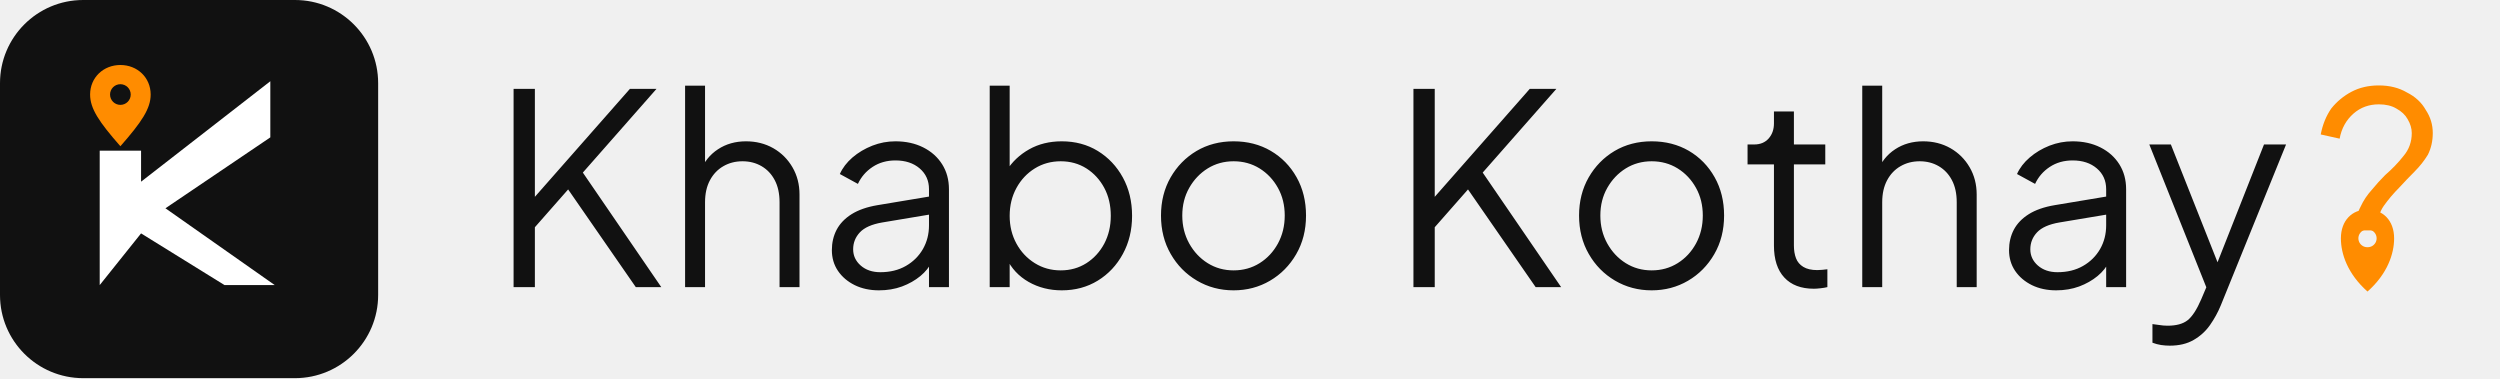
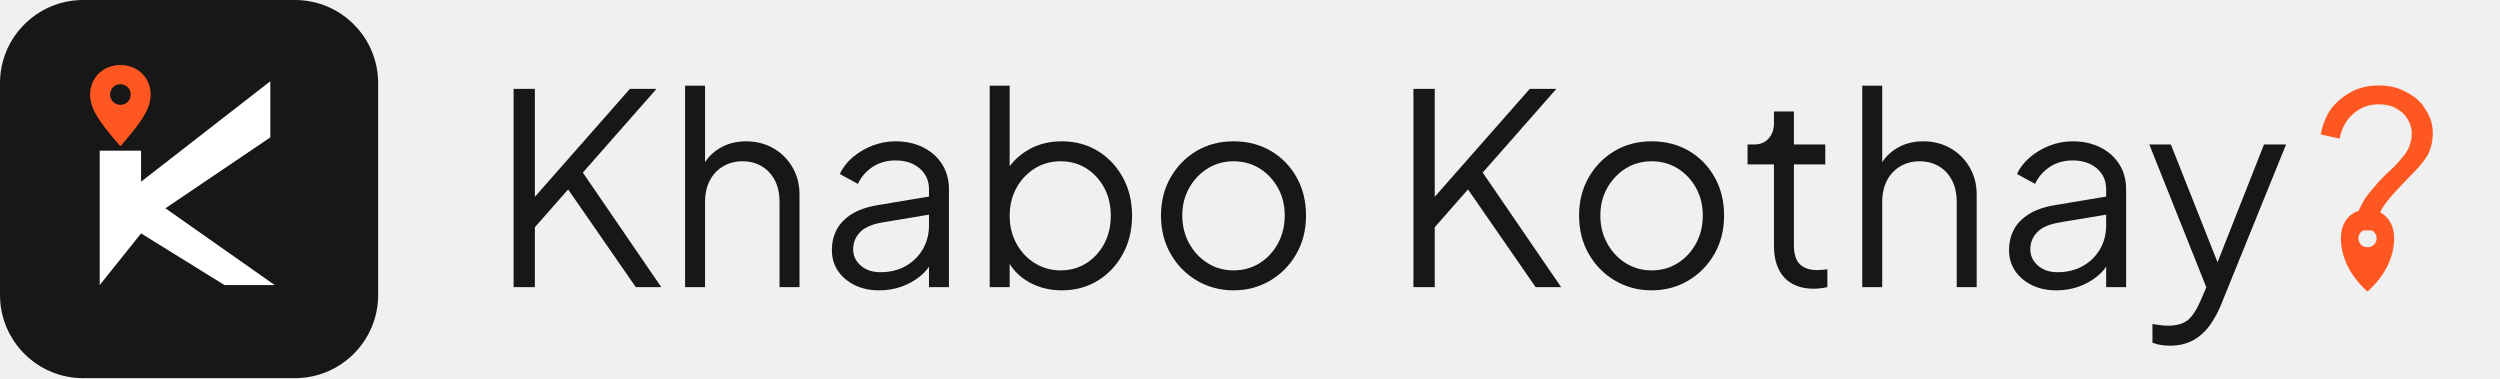
<svg xmlns="http://www.w3.org/2000/svg" viewBox="0 0 357 54" width="357" height="54">
-   <rect width="54" height="54" rx="11.88" fill="#111111" />
+   <rect width="54" height="54" rx="11.88" fill="#171717" />
  <g transform="scale(0.1054688)">
-     <path d="M 163 198     C 134 165 122 147 122 128     C 122 105 140 88 163 88     C 186 88 204 105 204 128     C 204 147 192 165 163 198 Z     M 163 114     A 14 14 0 1 0 163 142     A 14 14 0 1 0 163 114 Z" fill="#FF8C00" fill-rule="evenodd" />
+     <path d="M 163 198     C 134 165 122 147 122 128     C 122 105 140 88 163 88     C 186 88 204 105 204 128     C 204 147 192 165 163 198 Z     M 163 114     A 14 14 0 1 0 163 142     A 14 14 0 1 0 163 114 Z" fill="#FF5722" fill-rule="evenodd" />
    <path d="M 135 204     L 191 204     L 191 246     L 366 110     L 366 186     L 224 282     L 372 386     L 304 386     L 191 316     L 135 386     Z" fill="#FFFFFF" />
  </g>
-   <path d="M76.38 41L73.34 41L73.34 12.69L76.38 12.69L76.38 29.22L75.70 28.88L89.95 12.69L93.75 12.69L82.31 25.69L82.46 23.52L94.43 41L90.79 41L81.13 27.05L76.38 32.45 M100.68 41L97.83 41L97.83 12.23L100.68 12.23L100.68 24.58L100.03 24.43Q100.79 22.46 102.52 21.32Q104.25 20.18 106.53 20.18Q108.69 20.18 110.42 21.16Q112.15 22.15 113.16 23.88Q114.17 25.61 114.17 27.78L114.17 41L111.32 41L111.32 28.88Q111.32 27.02 110.63 25.72Q109.95 24.43 108.75 23.73Q107.55 23.03 106.03 23.03Q104.51 23.03 103.30 23.73Q102.08 24.43 101.38 25.74Q100.68 27.05 100.68 28.88 M125.52 41.46Q123.58 41.46 122.06 40.72Q120.54 39.97 119.66 38.68Q118.79 37.39 118.79 35.72Q118.79 34.12 119.47 32.81Q120.16 31.50 121.60 30.59Q123.05 29.68 125.29 29.30L133.27 27.97L133.27 30.55L125.97 31.77Q123.77 32.15 122.80 33.17Q121.83 34.20 121.83 35.60Q121.83 36.97 122.91 37.92Q124 38.87 125.71 38.87Q127.80 38.87 129.35 37.98Q130.91 37.09 131.79 35.57Q132.66 34.05 132.66 32.18L132.66 27.02Q132.66 25.19 131.33 24.05Q130 22.91 127.87 22.91Q126.01 22.91 124.60 23.84Q123.20 24.77 122.51 26.26L119.93 24.85Q120.50 23.56 121.73 22.49Q122.97 21.43 124.57 20.80Q126.16 20.18 127.87 20.18Q130.11 20.18 131.84 21.05Q133.57 21.92 134.54 23.46Q135.51 25 135.51 27.02L135.51 41L132.66 41L132.66 36.93L133.08 37.35Q132.55 38.49 131.43 39.42Q130.30 40.35 128.80 40.91Q127.30 41.46 125.52 41.46 M151.62 41.46Q149 41.46 146.89 40.26Q144.78 39.06 143.72 36.86L144.18 36.44L144.18 41L141.33 41L141.33 12.23L144.18 12.23L144.18 25.19L143.72 24.39Q144.94 22.46 146.97 21.32Q149 20.18 151.62 20.18Q154.51 20.18 156.77 21.56Q159.03 22.95 160.34 25.34Q161.66 27.74 161.66 30.82Q161.66 33.86 160.34 36.27Q159.03 38.68 156.77 40.07Q154.51 41.46 151.62 41.46M151.47 38.61Q153.52 38.61 155.14 37.58Q156.75 36.55 157.69 34.79Q158.62 33.02 158.62 30.82Q158.62 28.57 157.69 26.83Q156.75 25.08 155.14 24.05Q153.52 23.03 151.47 23.03Q149.42 23.03 147.77 24.05Q146.11 25.08 145.15 26.84Q144.18 28.61 144.18 30.82Q144.18 33.02 145.15 34.79Q146.11 36.55 147.77 37.58Q149.42 38.61 151.47 38.61 M176.16 41.46Q173.28 41.46 170.92 40.07Q168.56 38.68 167.18 36.27Q165.79 33.86 165.79 30.78Q165.79 27.74 167.16 25.34Q168.53 22.95 170.86 21.56Q173.20 20.18 176.16 20.18Q179.13 20.18 181.46 21.54Q183.80 22.91 185.15 25.31Q186.50 27.70 186.50 30.78Q186.50 33.89 185.09 36.31Q183.69 38.72 181.35 40.09Q179.01 41.46 176.16 41.46M176.16 38.61Q178.22 38.61 179.87 37.58Q181.52 36.55 182.49 34.77Q183.46 32.98 183.46 30.78Q183.46 28.57 182.49 26.83Q181.52 25.08 179.87 24.05Q178.22 23.03 176.16 23.03Q174.11 23.03 172.46 24.05Q170.81 25.08 169.82 26.83Q168.83 28.57 168.83 30.78Q168.83 32.98 169.82 34.77Q170.81 36.55 172.46 37.58Q174.11 38.61 176.16 38.61" fill="#111111" />
-   <path d="M204.88 41L201.84 41L201.84 12.69L204.88 12.69L204.88 29.22L204.20 28.88L218.45 12.69L222.25 12.69L210.81 25.69L210.96 23.52L222.93 41L219.29 41L209.63 27.05L204.88 32.45 M235.86 41.46Q232.98 41.46 230.62 40.07Q228.26 38.68 226.88 36.27Q225.49 33.86 225.49 30.78Q225.49 27.74 226.86 25.34Q228.23 22.95 230.56 21.56Q232.90 20.18 235.86 20.18Q238.83 20.18 241.17 21.54Q243.50 22.91 244.85 25.31Q246.20 27.70 246.20 30.78Q246.20 33.89 244.79 36.31Q243.39 38.72 241.05 40.09Q238.71 41.46 235.86 41.46M235.86 38.61Q237.92 38.61 239.57 37.58Q241.22 36.55 242.19 34.77Q243.16 32.98 243.16 30.78Q243.16 28.57 242.19 26.83Q241.22 25.08 239.57 24.05Q237.92 23.03 235.86 23.03Q233.81 23.03 232.16 24.05Q230.51 25.08 229.52 26.83Q228.53 28.57 228.53 30.78Q228.53 32.98 229.52 34.77Q230.51 36.55 232.16 37.58Q233.81 38.61 235.86 38.61 M259.02 41.23Q256.28 41.23 254.80 39.63Q253.32 38.04 253.32 35.07L253.32 23.48L249.55 23.48L249.55 20.63L250.50 20.63Q251.80 20.63 252.56 19.78Q253.32 18.92 253.32 17.63L253.32 15.92L256.17 15.92L256.17 20.63L260.65 20.63L260.65 23.48L256.17 23.48L256.17 35.07Q256.17 36.10 256.47 36.88Q256.77 37.66 257.51 38.11Q258.26 38.57 259.51 38.57Q259.81 38.57 260.23 38.53Q260.65 38.49 260.95 38.45L260.95 41Q260.50 41.11 259.93 41.17Q259.36 41.23 259.02 41.23 M268.78 41L265.93 41L265.93 12.23L268.78 12.23L268.78 24.58L268.13 24.43Q268.89 22.46 270.62 21.32Q272.35 20.18 274.63 20.18Q276.79 20.18 278.52 21.16Q280.25 22.15 281.26 23.88Q282.27 25.61 282.27 27.78L282.27 41L279.42 41L279.42 28.88Q279.42 27.02 278.73 25.72Q278.05 24.43 276.85 23.73Q275.65 23.03 274.13 23.03Q272.61 23.03 271.40 23.73Q270.18 24.43 269.48 25.74Q268.78 27.05 268.78 28.88 M293.62 41.46Q291.68 41.46 290.16 40.72Q288.64 39.97 287.76 38.68Q286.89 37.39 286.89 35.72Q286.89 34.12 287.57 32.81Q288.26 31.50 289.70 30.59Q291.15 29.68 293.39 29.30L301.37 27.97L301.37 30.55L294.07 31.77Q291.87 32.15 290.90 33.17Q289.93 34.20 289.93 35.60Q289.93 36.97 291.01 37.92Q292.10 38.87 293.81 38.87Q295.90 38.87 297.45 37.98Q299.01 37.09 299.89 35.57Q300.76 34.05 300.76 32.18L300.76 27.02Q300.76 25.19 299.43 24.05Q298.10 22.91 295.97 22.91Q294.11 22.91 292.70 23.84Q291.30 24.77 290.61 26.26L288.03 24.85Q288.60 23.56 289.84 22.49Q291.07 21.43 292.67 20.80Q294.26 20.18 295.97 20.18Q298.21 20.18 299.94 21.05Q301.67 21.92 302.64 23.46Q303.61 25 303.61 27.02L303.61 41L300.76 41L300.76 36.93L301.18 37.35Q300.65 38.49 299.53 39.42Q298.40 40.35 296.90 40.91Q295.40 41.46 293.62 41.46 M309.84 49.36Q309.24 49.36 308.61 49.27Q307.98 49.17 307.37 48.94L307.37 46.28Q307.75 46.32 308.34 46.41Q308.93 46.51 309.54 46.51Q311.40 46.51 312.39 45.73Q313.38 44.95 314.33 42.75L315.62 39.71L315.54 42.22L306.92 20.63L310 20.63L317.06 38.45L316.27 38.45L323.30 20.63L326.45 20.63L317.14 43.58Q316.53 45.07 315.60 46.40Q314.67 47.73 313.26 48.54Q311.86 49.36 309.84 49.36" fill="#111111" />
-   <path d="M339.50 32.90L336.40 32.90L336.40 32.50Q336.40 30.80 337.10 29.50Q337.70 28.20 338.70 27.10Q339.60 26 340.60 25Q342.10 23.70 343.20 22.30Q344.40 20.90 344.40 19Q344.40 18 343.80 17Q343.30 16.10 342.20 15.50Q341.20 14.90 339.70 14.90Q337.60 14.90 336.10 16.20Q334.50 17.60 334.10 19.80L331.40 19.20Q331.80 17.10 332.90 15.50Q334.10 14 335.80 13.10Q337.50 12.20 339.70 12.20Q342 12.20 343.70 13.20Q345.50 14.10 346.40 15.70Q347.40 17.20 347.40 19Q347.40 20.70 346.70 22.10Q345.90 23.40 344.80 24.50Q343.70 25.60 342.60 26.80Q341.40 28 340.40 29.40Q339.50 30.70 339.50 32.50" fill="#FF8C00" />
-   <path d="M 338.08 41.633 C 335.23 39.1 334.28 36.25 334.28 34.033 C 334.28 31.5 335.863 29.917 338.08 29.917 C 340.297 29.917 341.88 31.5 341.88 34.033 C 341.88 36.25 340.93 39.1 338.08 41.633 Z M 338.08 32.767 A 1.267 1.267 0 1 0 338.08 35.3 A 1.267 1.267 0 1 0 338.08 32.767 Z" fill="#FF8C00" fill-rule="evenodd" />
+   <path d="M76.38 41L73.34 41L73.34 12.69L76.38 12.69L76.38 29.22L75.70 28.88L89.95 12.69L93.75 12.69L82.31 25.69L82.46 23.52L94.43 41L90.79 41L81.13 27.05L76.38 32.45 M100.68 41L97.83 41L97.83 12.23L100.68 12.23L100.68 24.58L100.03 24.43Q100.79 22.46 102.52 21.32Q104.25 20.18 106.53 20.18Q108.69 20.18 110.42 21.16Q112.15 22.15 113.16 23.88Q114.17 25.61 114.17 27.78L114.17 41L111.32 41L111.32 28.88Q111.32 27.02 110.63 25.72Q109.95 24.43 108.75 23.73Q107.55 23.03 106.03 23.03Q104.51 23.03 103.30 23.73Q102.08 24.43 101.38 25.74Q100.68 27.05 100.68 28.88 M125.52 41.46Q123.58 41.46 122.06 40.72Q120.54 39.97 119.66 38.68Q118.79 37.39 118.79 35.72Q118.79 34.12 119.47 32.81Q120.16 31.50 121.60 30.59Q123.05 29.68 125.29 29.30L133.27 27.97L133.27 30.55L125.97 31.77Q123.77 32.15 122.80 33.17Q121.83 34.20 121.83 35.60Q121.83 36.97 122.91 37.92Q124 38.87 125.71 38.87Q127.80 38.87 129.35 37.98Q130.91 37.09 131.79 35.57Q132.66 34.05 132.66 32.18L132.66 27.02Q132.66 25.19 131.33 24.05Q130 22.91 127.87 22.91Q126.01 22.91 124.60 23.84Q123.20 24.77 122.51 26.26L119.93 24.85Q120.50 23.56 121.73 22.49Q122.97 21.43 124.57 20.80Q126.16 20.18 127.87 20.18Q130.11 20.18 131.84 21.05Q133.57 21.92 134.54 23.46Q135.51 25 135.51 27.02L135.51 41L132.66 41L132.66 36.93L133.08 37.35Q132.55 38.49 131.43 39.42Q130.30 40.35 128.80 40.91Q127.30 41.46 125.52 41.46 M151.62 41.46Q149 41.46 146.89 40.26Q144.78 39.06 143.72 36.86L144.18 36.44L144.18 41L141.33 41L141.33 12.23L144.18 12.23L144.18 25.19L143.72 24.39Q144.94 22.46 146.97 21.32Q149 20.18 151.62 20.18Q154.51 20.18 156.77 21.56Q159.03 22.95 160.34 25.34Q161.66 27.74 161.66 30.82Q161.66 33.86 160.34 36.27Q159.03 38.68 156.77 40.07Q154.51 41.46 151.62 41.46M151.47 38.61Q153.52 38.61 155.14 37.58Q156.75 36.55 157.69 34.79Q158.62 33.02 158.62 30.82Q158.62 28.57 157.69 26.83Q156.75 25.08 155.14 24.05Q153.52 23.03 151.47 23.03Q149.42 23.03 147.77 24.05Q146.11 25.08 145.15 26.84Q144.18 28.61 144.18 30.82Q144.18 33.02 145.15 34.79Q146.11 36.55 147.77 37.58Q149.42 38.61 151.47 38.61 M176.16 41.46Q173.28 41.46 170.92 40.07Q168.56 38.68 167.18 36.27Q165.79 33.86 165.79 30.78Q165.79 27.74 167.16 25.34Q168.53 22.95 170.86 21.56Q173.20 20.18 176.16 20.18Q179.13 20.18 181.46 21.54Q183.80 22.91 185.15 25.31Q186.50 27.70 186.50 30.78Q186.50 33.89 185.09 36.31Q183.69 38.72 181.35 40.09Q179.01 41.46 176.16 41.46M176.16 38.61Q178.22 38.61 179.87 37.58Q181.52 36.55 182.49 34.77Q183.46 32.98 183.46 30.78Q183.46 28.57 182.49 26.83Q181.52 25.08 179.87 24.05Q178.22 23.03 176.16 23.03Q174.11 23.03 172.46 24.05Q170.81 25.08 169.82 26.83Q168.83 28.57 168.83 30.78Q168.83 32.98 169.82 34.77Q170.81 36.55 172.46 37.58Q174.11 38.61 176.16 38.61" fill="#171717" />
+   <path d="M204.88 41L201.84 41L201.84 12.69L204.88 12.69L204.88 29.22L204.20 28.88L218.45 12.69L222.25 12.69L210.81 25.69L210.96 23.52L222.93 41L219.29 41L209.63 27.05L204.88 32.45 M235.86 41.46Q232.98 41.46 230.62 40.07Q228.26 38.68 226.88 36.27Q225.49 33.86 225.49 30.78Q225.49 27.74 226.86 25.34Q228.23 22.95 230.56 21.56Q232.90 20.18 235.86 20.18Q238.83 20.18 241.17 21.54Q243.50 22.91 244.85 25.31Q246.20 27.70 246.20 30.78Q246.20 33.89 244.79 36.31Q243.39 38.72 241.05 40.09Q238.71 41.46 235.86 41.46M235.86 38.61Q237.92 38.61 239.57 37.58Q241.22 36.55 242.19 34.77Q243.16 32.98 243.16 30.78Q243.16 28.57 242.19 26.83Q241.22 25.08 239.57 24.05Q237.92 23.03 235.86 23.03Q233.81 23.03 232.16 24.05Q230.51 25.08 229.52 26.83Q228.53 28.57 228.53 30.78Q228.53 32.98 229.52 34.77Q230.51 36.55 232.16 37.58Q233.81 38.61 235.86 38.61 M259.02 41.23Q256.28 41.23 254.80 39.63Q253.32 38.04 253.32 35.07L253.32 23.48L249.55 23.48L249.55 20.63L250.50 20.63Q251.80 20.63 252.56 19.78Q253.32 18.92 253.32 17.63L253.32 15.92L256.17 15.92L256.17 20.63L260.65 20.63L260.65 23.48L256.17 23.48L256.17 35.07Q256.17 36.10 256.47 36.88Q256.77 37.66 257.51 38.11Q258.26 38.57 259.51 38.57Q259.81 38.57 260.23 38.53Q260.65 38.49 260.95 38.45L260.95 41Q260.50 41.11 259.93 41.17Q259.36 41.23 259.02 41.23 M268.78 41L265.93 41L265.93 12.23L268.78 12.23L268.78 24.58L268.13 24.43Q268.89 22.46 270.62 21.32Q272.35 20.18 274.63 20.18Q276.79 20.18 278.52 21.16Q280.25 22.15 281.26 23.88Q282.27 25.61 282.27 27.78L282.27 41L279.42 41L279.42 28.88Q279.42 27.02 278.73 25.72Q278.05 24.43 276.85 23.73Q275.65 23.03 274.13 23.03Q272.61 23.03 271.40 23.73Q270.18 24.43 269.48 25.74Q268.78 27.05 268.78 28.88 M293.62 41.46Q291.68 41.46 290.16 40.72Q288.64 39.97 287.76 38.68Q286.89 37.39 286.89 35.72Q286.89 34.12 287.57 32.81Q288.26 31.50 289.70 30.59Q291.15 29.68 293.39 29.30L301.37 27.97L301.37 30.55L294.07 31.77Q291.87 32.15 290.90 33.17Q289.93 34.20 289.93 35.60Q289.93 36.97 291.01 37.92Q292.10 38.87 293.81 38.87Q295.90 38.87 297.45 37.98Q299.01 37.09 299.89 35.57Q300.76 34.05 300.76 32.18L300.76 27.02Q300.76 25.19 299.43 24.05Q298.10 22.91 295.97 22.91Q294.11 22.91 292.70 23.84Q291.30 24.77 290.61 26.26L288.03 24.85Q288.60 23.56 289.84 22.49Q291.07 21.43 292.67 20.80Q294.26 20.18 295.97 20.18Q298.21 20.18 299.94 21.05Q301.67 21.92 302.64 23.46Q303.61 25 303.61 27.02L303.61 41L300.76 41L300.76 36.93L301.18 37.35Q300.65 38.49 299.53 39.42Q298.40 40.35 296.90 40.91Q295.40 41.46 293.62 41.46 M309.84 49.36Q309.24 49.36 308.61 49.27Q307.98 49.17 307.37 48.94L307.37 46.28Q307.75 46.32 308.34 46.41Q308.93 46.51 309.54 46.51Q311.40 46.51 312.39 45.73Q313.38 44.95 314.33 42.75L315.62 39.71L315.54 42.22L306.92 20.63L310 20.63L317.06 38.45L316.27 38.45L323.30 20.63L326.45 20.63L317.14 43.58Q316.53 45.07 315.60 46.40Q314.67 47.73 313.26 48.54Q311.86 49.36 309.84 49.36" fill="#171717" />
+   <path d="M339.50 32.90L336.40 32.90L336.40 32.50Q336.40 30.80 337.10 29.50Q337.70 28.20 338.70 27.10Q339.60 26 340.60 25Q342.10 23.70 343.20 22.30Q344.40 20.90 344.40 19Q344.40 18 343.80 17Q343.30 16.10 342.20 15.50Q341.20 14.90 339.70 14.90Q337.60 14.90 336.10 16.20Q334.50 17.60 334.10 19.80L331.40 19.20Q331.80 17.10 332.90 15.50Q334.10 14 335.80 13.10Q337.50 12.20 339.70 12.20Q342 12.20 343.70 13.20Q345.50 14.10 346.40 15.70Q347.40 17.20 347.40 19Q347.40 20.70 346.70 22.10Q345.90 23.40 344.80 24.50Q343.70 25.60 342.60 26.80Q341.40 28 340.40 29.40Q339.50 30.70 339.50 32.50" fill="#FF5722" />
+   <path d="M 338.08 41.633 C 335.23 39.1 334.28 36.25 334.28 34.033 C 334.28 31.5 335.863 29.917 338.08 29.917 C 340.297 29.917 341.88 31.5 341.88 34.033 C 341.88 36.25 340.93 39.1 338.08 41.633 Z M 338.08 32.767 A 1.267 1.267 0 1 0 338.08 35.3 A 1.267 1.267 0 1 0 338.08 32.767 Z" fill="#FF5722" fill-rule="evenodd" />
</svg>
